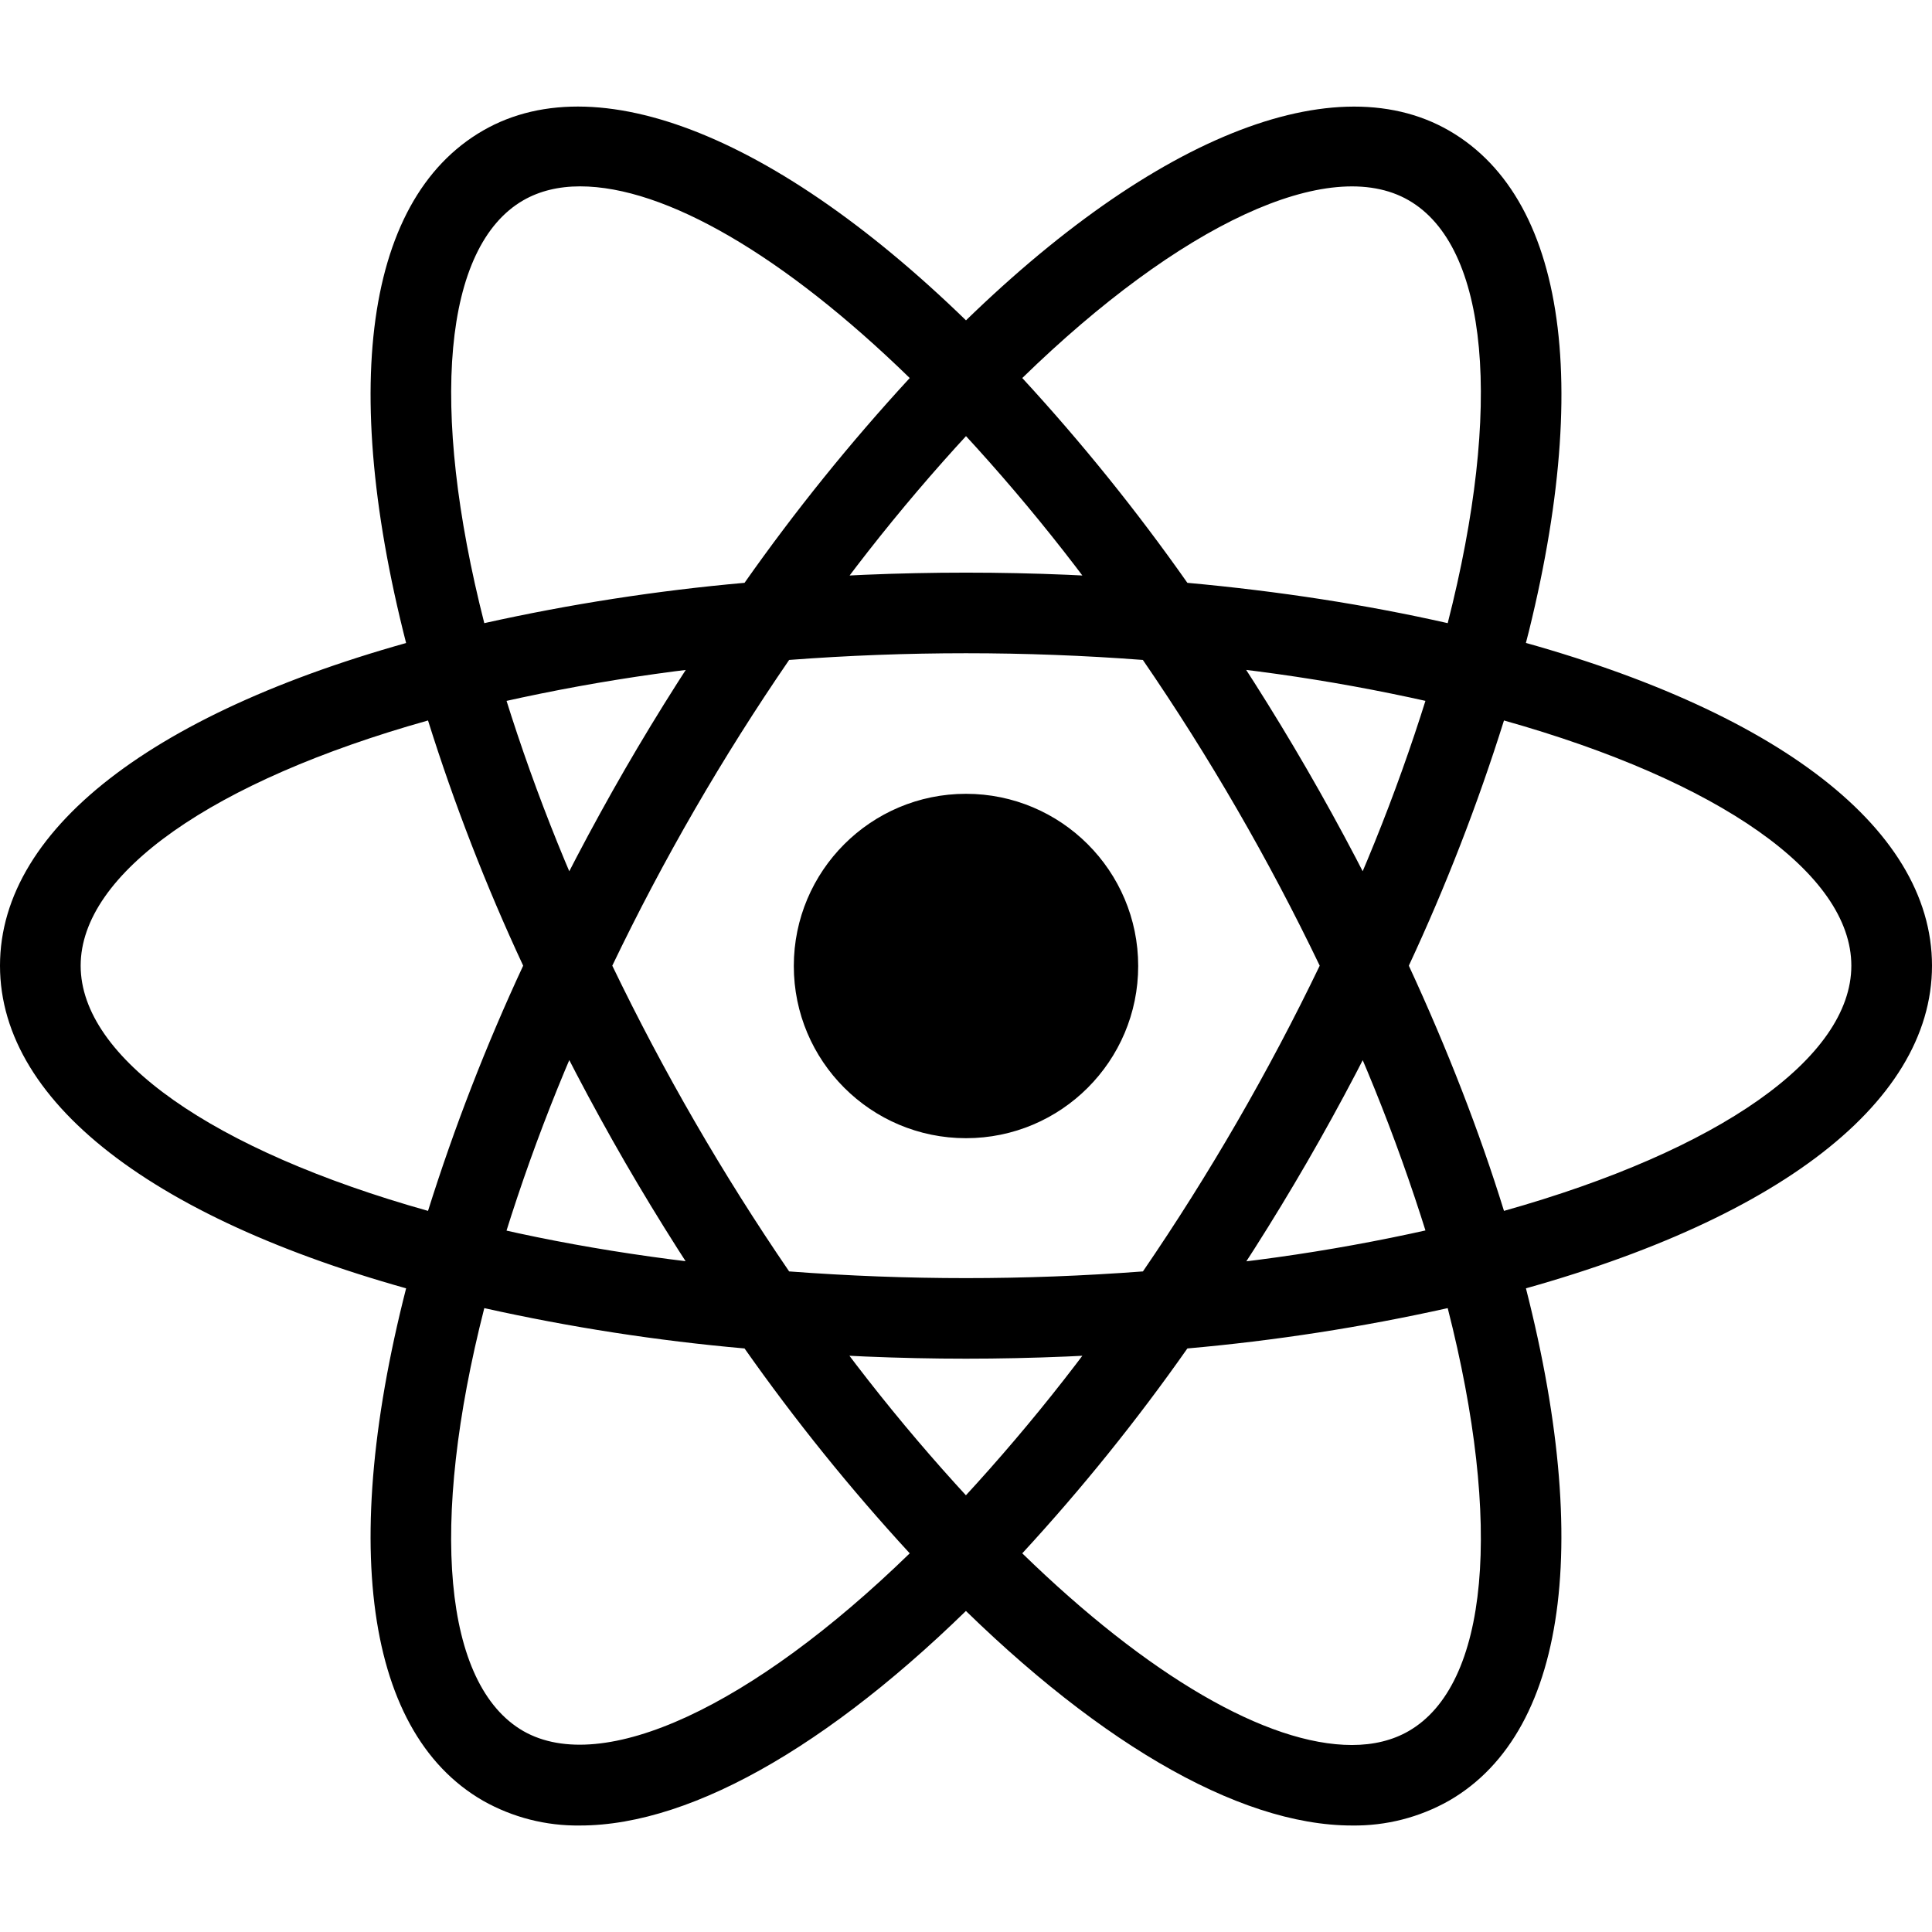
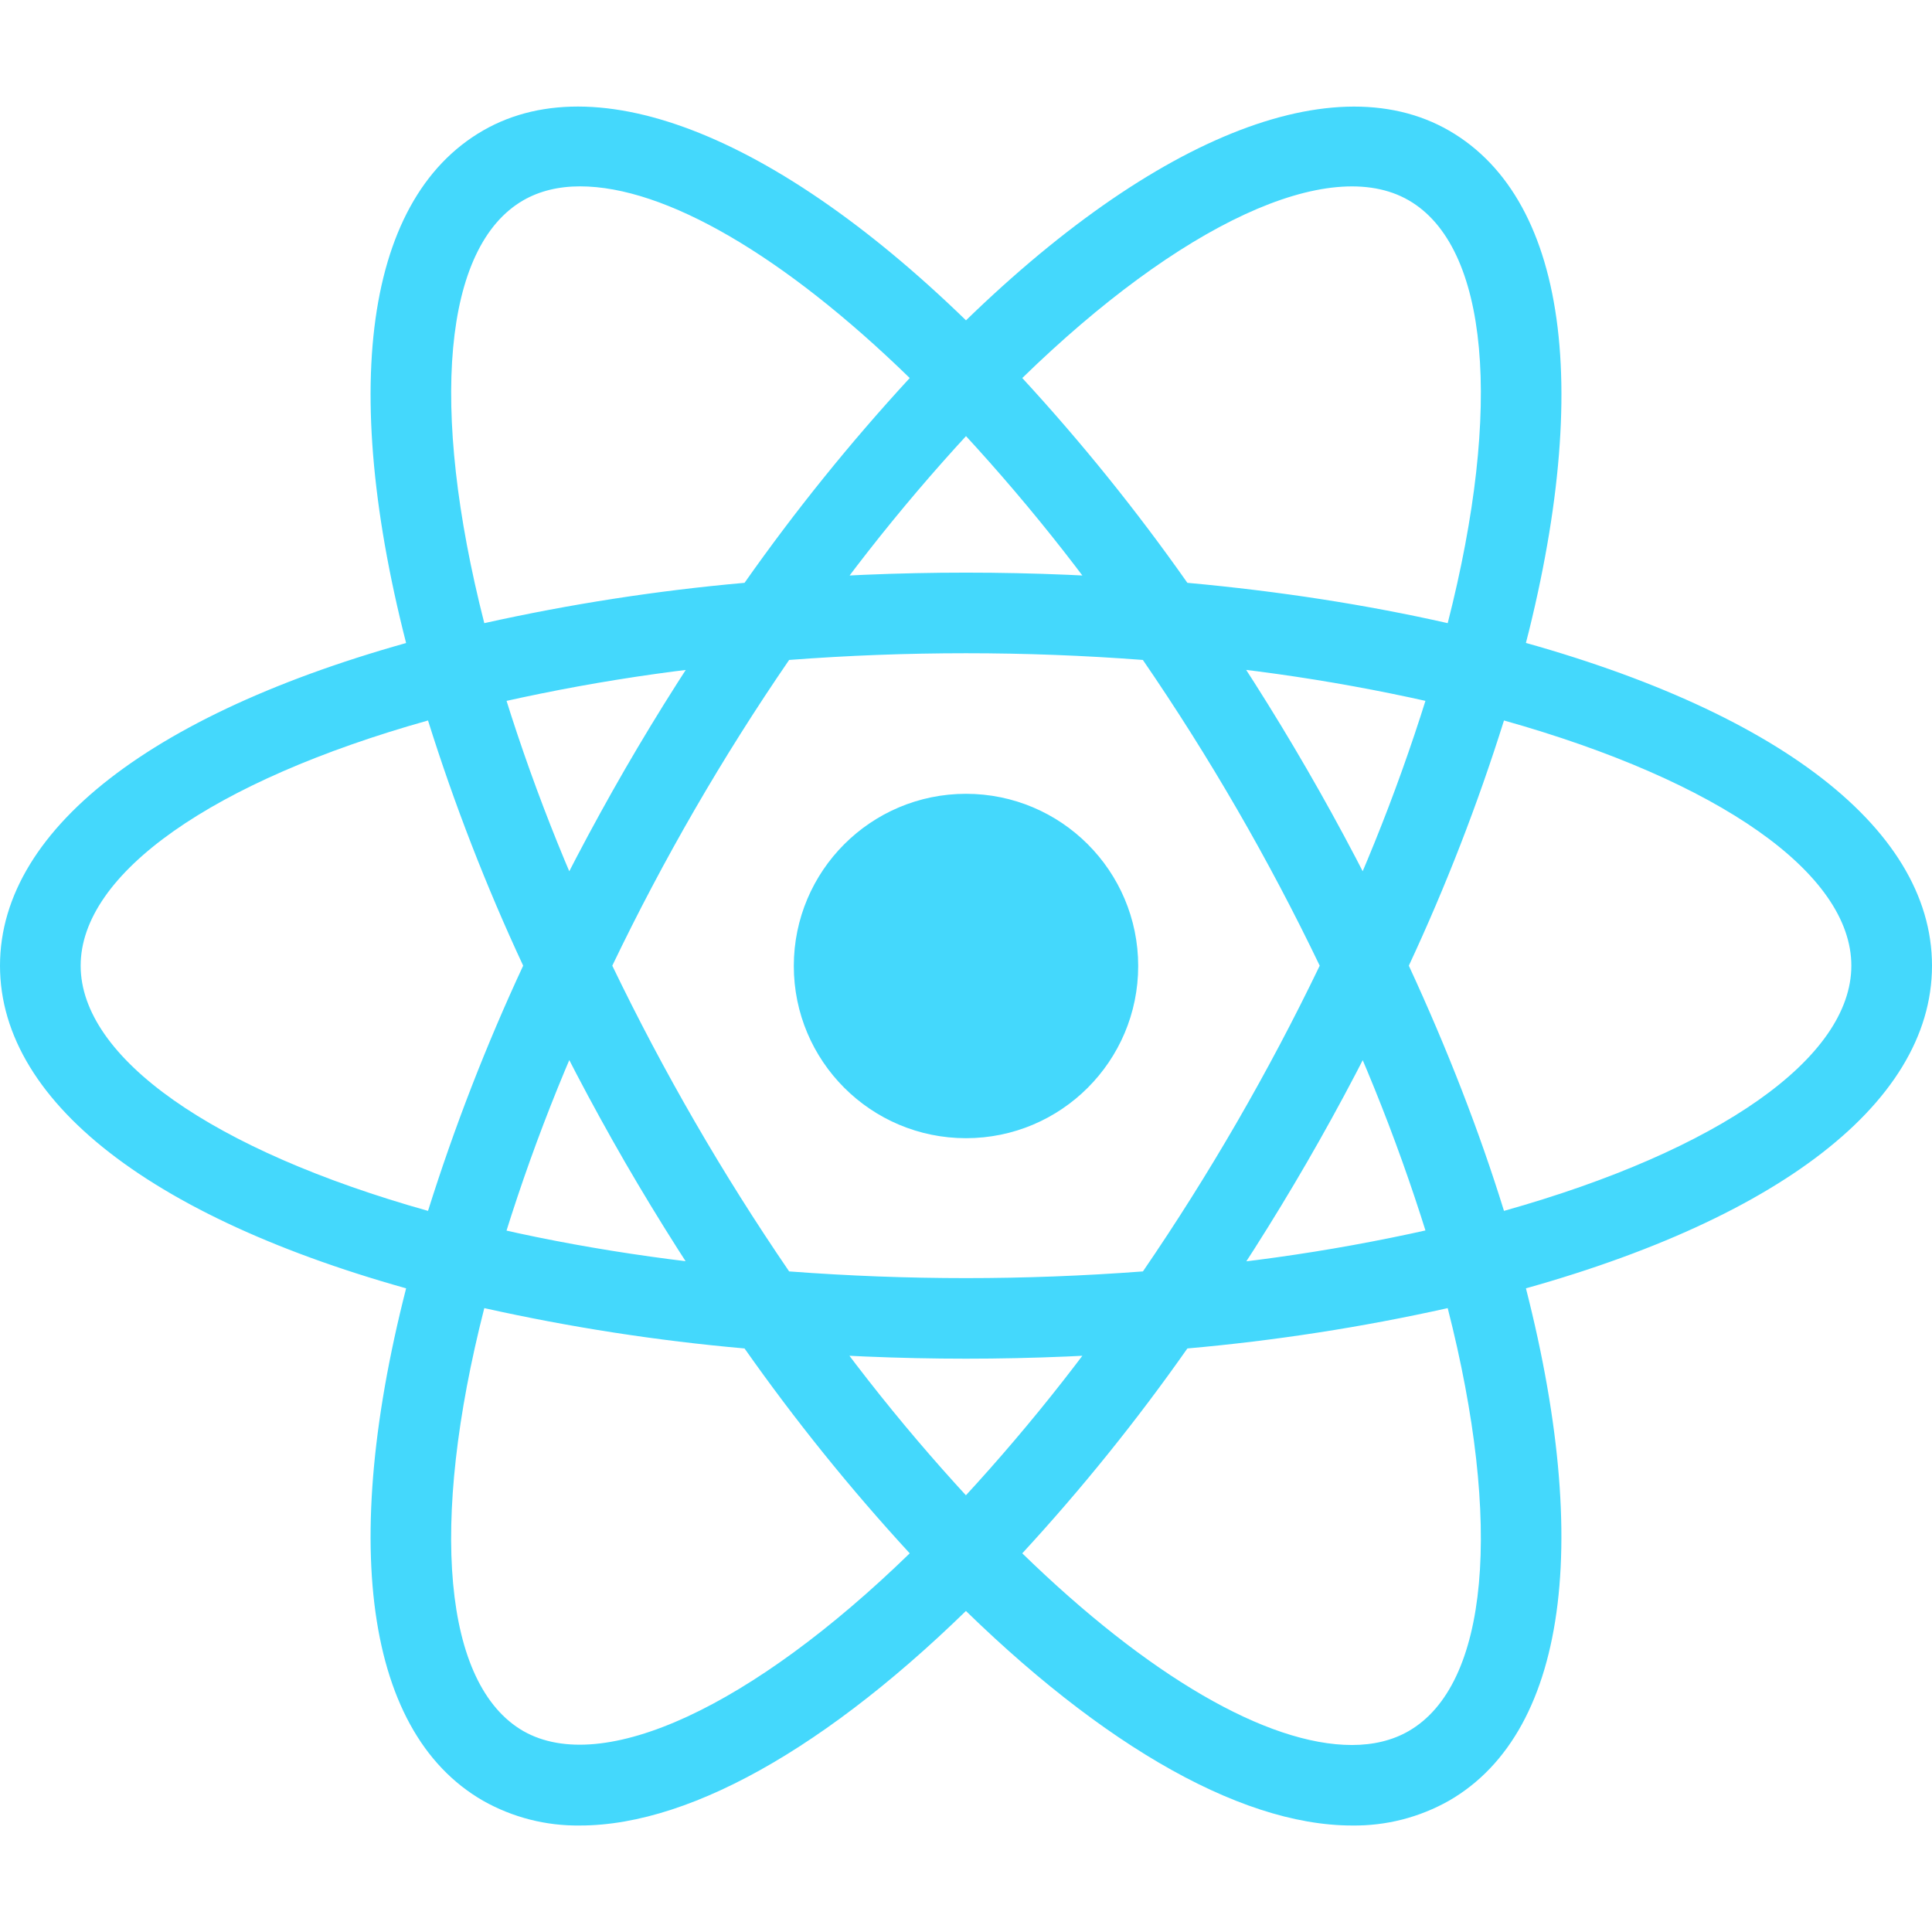
<svg xmlns="http://www.w3.org/2000/svg" role="img" viewBox="0 0 24 24">
-   <path d="M12 9.861A2.139 2.139 0 1 0 12 14.139 2.139 2.139 0 1 0 12 9.861zM6.008 16.255l-.472-.12C2.018 15.246 0 13.737 0 11.996s2.018-3.25 5.536-4.139l.472-.119.133.468a23.53 23.53 0 0 0 1.363 3.578l.101.213-.101.213a23.307 23.307 0 0 0-1.363 3.578l-.133.467zM5.317 8.95c-2.674.751-4.315 1.9-4.315 3.046 0 1.145 1.641 2.294 4.315 3.046a24.95 24.95 0 0 1 1.182-3.046A24.752 24.752 0 0 1 5.317 8.95zM17.992 16.255l-.133-.469a23.357 23.357 0 0 0-1.364-3.577l-.101-.213.101-.213a23.42 23.42 0 0 0 1.364-3.578l.133-.468.473.119c3.517.889 5.535 2.398 5.535 4.14s-2.018 3.25-5.535 4.139l-.473.12zm-.491-4.259c.48 1.039.877 2.06 1.182 3.046 2.675-.752 4.315-1.901 4.315-3.046 0-1.146-1.641-2.294-4.315-3.046a24.788 24.788 0 0 1-1.182 3.046zM5.31 8.945l-.133-.467C4.188 4.992 4.488 2.494 6 1.622c1.483-.856 3.864.155 6.359 2.716l.34.349-.34.349a23.552 23.552 0 0 0-2.422 2.967l-.135.193-.235.02a23.657 23.657 0 0 0-3.785.61l-.472.119zm1.896-6.63c-.268 0-.505.058-.705.173-.994.573-1.17 2.565-.485 5.253a25.122 25.122 0 0 1 3.233-.501 24.847 24.847 0 0 1 2.052-2.544c-1.56-1.519-3.037-2.381-4.095-2.381zM16.795 22.677c-.001 0-.001 0 0 0-1.425 0-3.255-1.073-5.154-3.023l-.34-.349.34-.349a23.53 23.53 0 0 0 2.421-2.968l.135-.193.234-.02a23.63 23.63 0 0 0 3.787-.609l.472-.119.134.468c.987 3.484.688 5.983-.824 6.854a2.38 2.38 0 0 1-1.205.308zm-4.096-3.381c1.56 1.519 3.037 2.381 4.095 2.381h.001c.267 0 .505-.058.704-.173.994-.573 1.171-2.566.485-5.254a25.02 25.02 0 0 1-3.234.501 24.674 24.674 0 0 1-2.051 2.545zM18.69 8.945l-.472-.119a23.479 23.479 0 0 0-3.787-.61l-.234-.02-.135-.193a23.414 23.414 0 0 0-2.421-2.967l-.34-.349.34-.349C14.135 1.778 16.515.767 18 1.622c1.512.872 1.812 3.37.824 6.855l-.134.468zM14.75 7.24c1.142.104 2.227.273 3.234.501.686-2.688.509-4.68-.485-5.253-.988-.571-2.845.304-4.8 2.208A24.849 24.849 0 0 1 14.75 7.24zM7.206 22.677A2.38 2.38 0 0 1 6 22.369c-1.512-.871-1.812-3.369-.823-6.854l.132-.468.472.119c1.155.291 2.429.496 3.785.609l.235.02.134.193a23.596 23.596 0 0 0 2.422 2.968l.34.349-.34.349c-1.898 1.95-3.728 3.023-5.151 3.023zm-1.19-6.427c-.686 2.688-.509 4.681.485 5.254.987.563 2.843-.305 4.8-2.208a24.998 24.998 0 0 1-2.052-2.545 24.976 24.976 0 0 1-3.233-.501zM12 16.878c-.823 0-1.669-.036-2.516-.106l-.235-.02-.135-.193a30.388 30.388 0 0 1-1.35-2.122 30.354 30.354 0 0 1-1.166-2.228l-.1-.213.1-.213a30.3 30.3 0 0 1 1.166-2.228c.414-.716.869-1.43 1.35-2.122l.135-.193.235-.02a29.785 29.785 0 0 1 5.033 0l.234.02.134.193a30.006 30.006 0 0 1 2.517 4.35l.101.213-.101.213a29.6 29.6 0 0 1-2.517 4.35l-.134.193-.234.02c-.847.07-1.694.106-2.517.106zm-2.197-1.084c1.48.111 2.914.111 4.395 0a29.006 29.006 0 0 0 2.196-3.798 28.585 28.585 0 0 0-2.197-3.798 29.031 29.031 0 0 0-4.394 0 28.477 28.477 0 0 0-2.197 3.798 29.114 29.114 0 0 0 2.197 3.798z" />
+   <path style="fill:#44d8fc;" d="M12 9.861A2.139 2.139 0 1 0 12 14.139 2.139 2.139 0 1 0 12 9.861zM6.008 16.255l-.472-.12C2.018 15.246 0 13.737 0 11.996s2.018-3.25 5.536-4.139l.472-.119.133.468a23.53 23.53 0 0 0 1.363 3.578l.101.213-.101.213a23.307 23.307 0 0 0-1.363 3.578l-.133.467zM5.317 8.95c-2.674.751-4.315 1.9-4.315 3.046 0 1.145 1.641 2.294 4.315 3.046a24.95 24.95 0 0 1 1.182-3.046A24.752 24.752 0 0 1 5.317 8.95zM17.992 16.255l-.133-.469a23.357 23.357 0 0 0-1.364-3.577l-.101-.213.101-.213a23.42 23.42 0 0 0 1.364-3.578l.133-.468.473.119c3.517.889 5.535 2.398 5.535 4.14s-2.018 3.25-5.535 4.139l-.473.12zm-.491-4.259c.48 1.039.877 2.06 1.182 3.046 2.675-.752 4.315-1.901 4.315-3.046 0-1.146-1.641-2.294-4.315-3.046a24.788 24.788 0 0 1-1.182 3.046zM5.31 8.945l-.133-.467C4.188 4.992 4.488 2.494 6 1.622c1.483-.856 3.864.155 6.359 2.716l.34.349-.34.349a23.552 23.552 0 0 0-2.422 2.967l-.135.193-.235.02a23.657 23.657 0 0 0-3.785.61l-.472.119zm1.896-6.63c-.268 0-.505.058-.705.173-.994.573-1.17 2.565-.485 5.253a25.122 25.122 0 0 1 3.233-.501 24.847 24.847 0 0 1 2.052-2.544c-1.56-1.519-3.037-2.381-4.095-2.381zM16.795 22.677c-.001 0-.001 0 0 0-1.425 0-3.255-1.073-5.154-3.023l-.34-.349.34-.349a23.53 23.53 0 0 0 2.421-2.968l.135-.193.234-.02a23.63 23.63 0 0 0 3.787-.609l.472-.119.134.468c.987 3.484.688 5.983-.824 6.854a2.38 2.38 0 0 1-1.205.308zm-4.096-3.381c1.56 1.519 3.037 2.381 4.095 2.381h.001c.267 0 .505-.058.704-.173.994-.573 1.171-2.566.485-5.254a25.02 25.02 0 0 1-3.234.501 24.674 24.674 0 0 1-2.051 2.545zM18.69 8.945l-.472-.119a23.479 23.479 0 0 0-3.787-.61l-.234-.02-.135-.193a23.414 23.414 0 0 0-2.421-2.967l-.34-.349.34-.349C14.135 1.778 16.515.767 18 1.622c1.512.872 1.812 3.37.824 6.855l-.134.468zM14.75 7.24c1.142.104 2.227.273 3.234.501.686-2.688.509-4.68-.485-5.253-.988-.571-2.845.304-4.8 2.208A24.849 24.849 0 0 1 14.75 7.24zM7.206 22.677A2.38 2.38 0 0 1 6 22.369c-1.512-.871-1.812-3.369-.823-6.854l.132-.468.472.119c1.155.291 2.429.496 3.785.609l.235.02.134.193a23.596 23.596 0 0 0 2.422 2.968l.34.349-.34.349c-1.898 1.95-3.728 3.023-5.151 3.023zm-1.19-6.427c-.686 2.688-.509 4.681.485 5.254.987.563 2.843-.305 4.8-2.208a24.998 24.998 0 0 1-2.052-2.545 24.976 24.976 0 0 1-3.233-.501zM12 16.878c-.823 0-1.669-.036-2.516-.106l-.235-.02-.135-.193a30.388 30.388 0 0 1-1.35-2.122 30.354 30.354 0 0 1-1.166-2.228l-.1-.213.1-.213a30.3 30.3 0 0 1 1.166-2.228c.414-.716.869-1.43 1.35-2.122l.135-.193.235-.02a29.785 29.785 0 0 1 5.033 0l.234.02.134.193a30.006 30.006 0 0 1 2.517 4.35l.101.213-.101.213a29.6 29.6 0 0 1-2.517 4.35l-.134.193-.234.02c-.847.07-1.694.106-2.517.106zm-2.197-1.084c1.48.111 2.914.111 4.395 0a29.006 29.006 0 0 0 2.196-3.798 28.585 28.585 0 0 0-2.197-3.798 29.031 29.031 0 0 0-4.394 0 28.477 28.477 0 0 0-2.197 3.798 29.114 29.114 0 0 0 2.197 3.798z" />
</svg>
